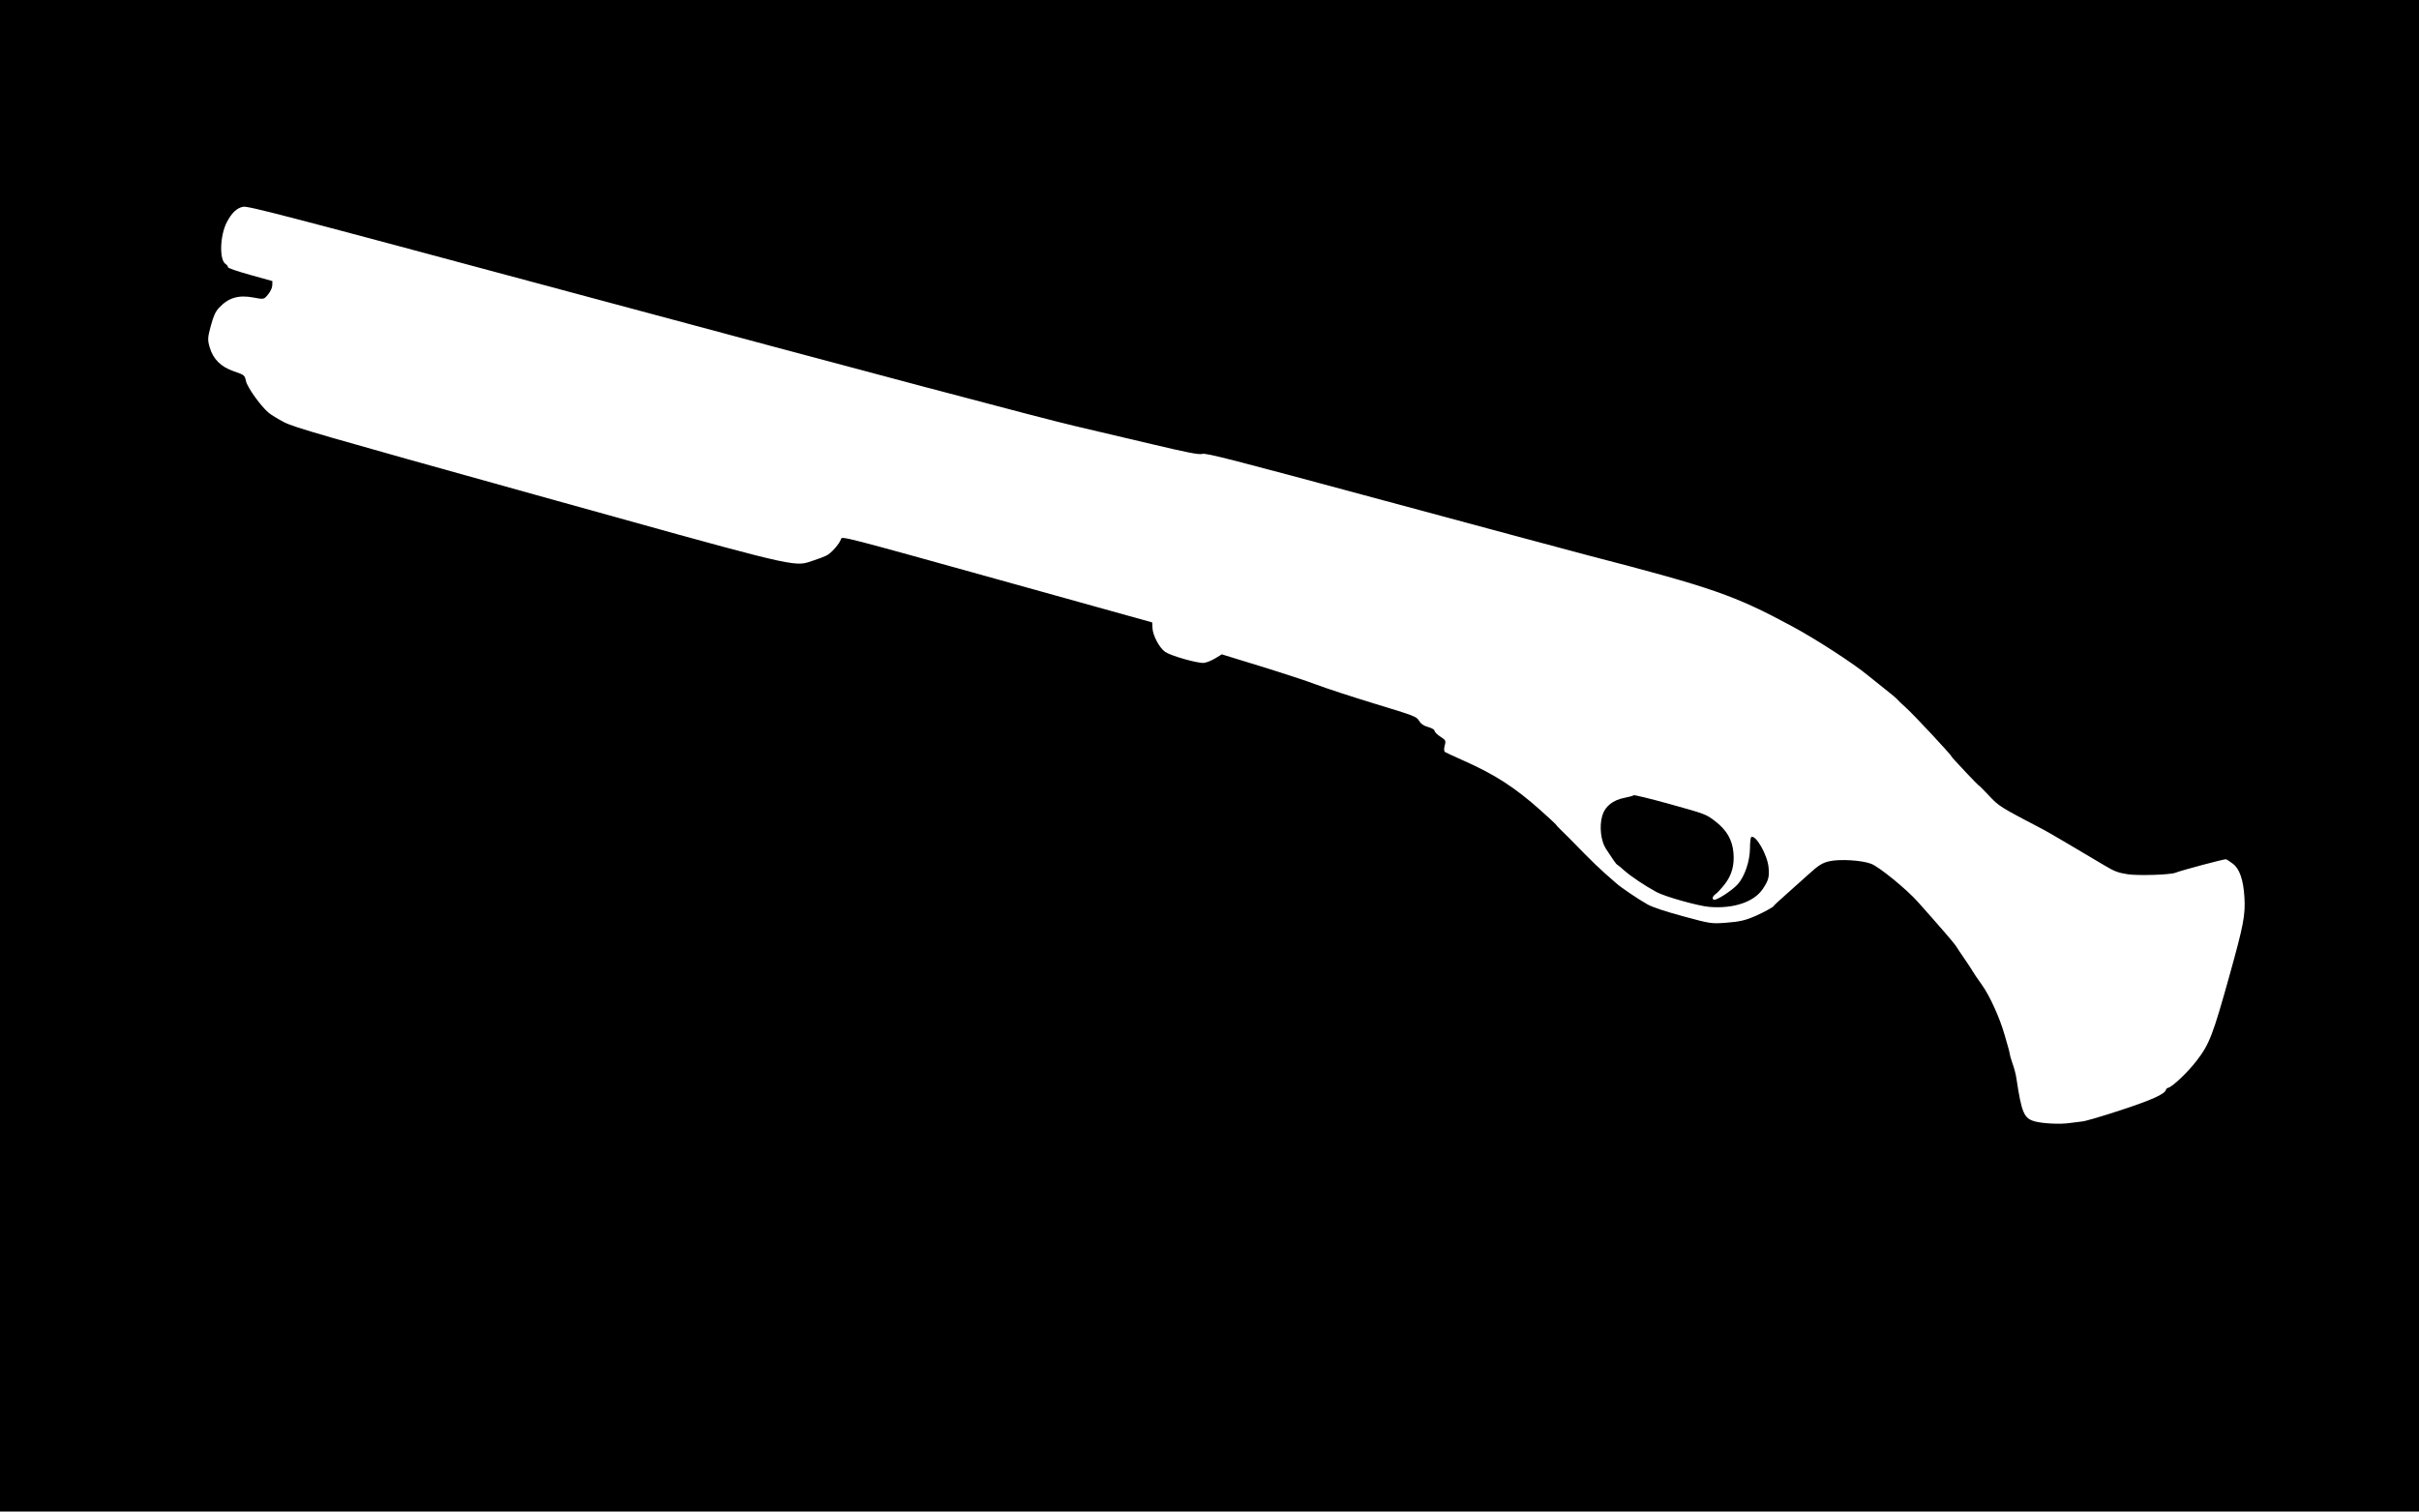
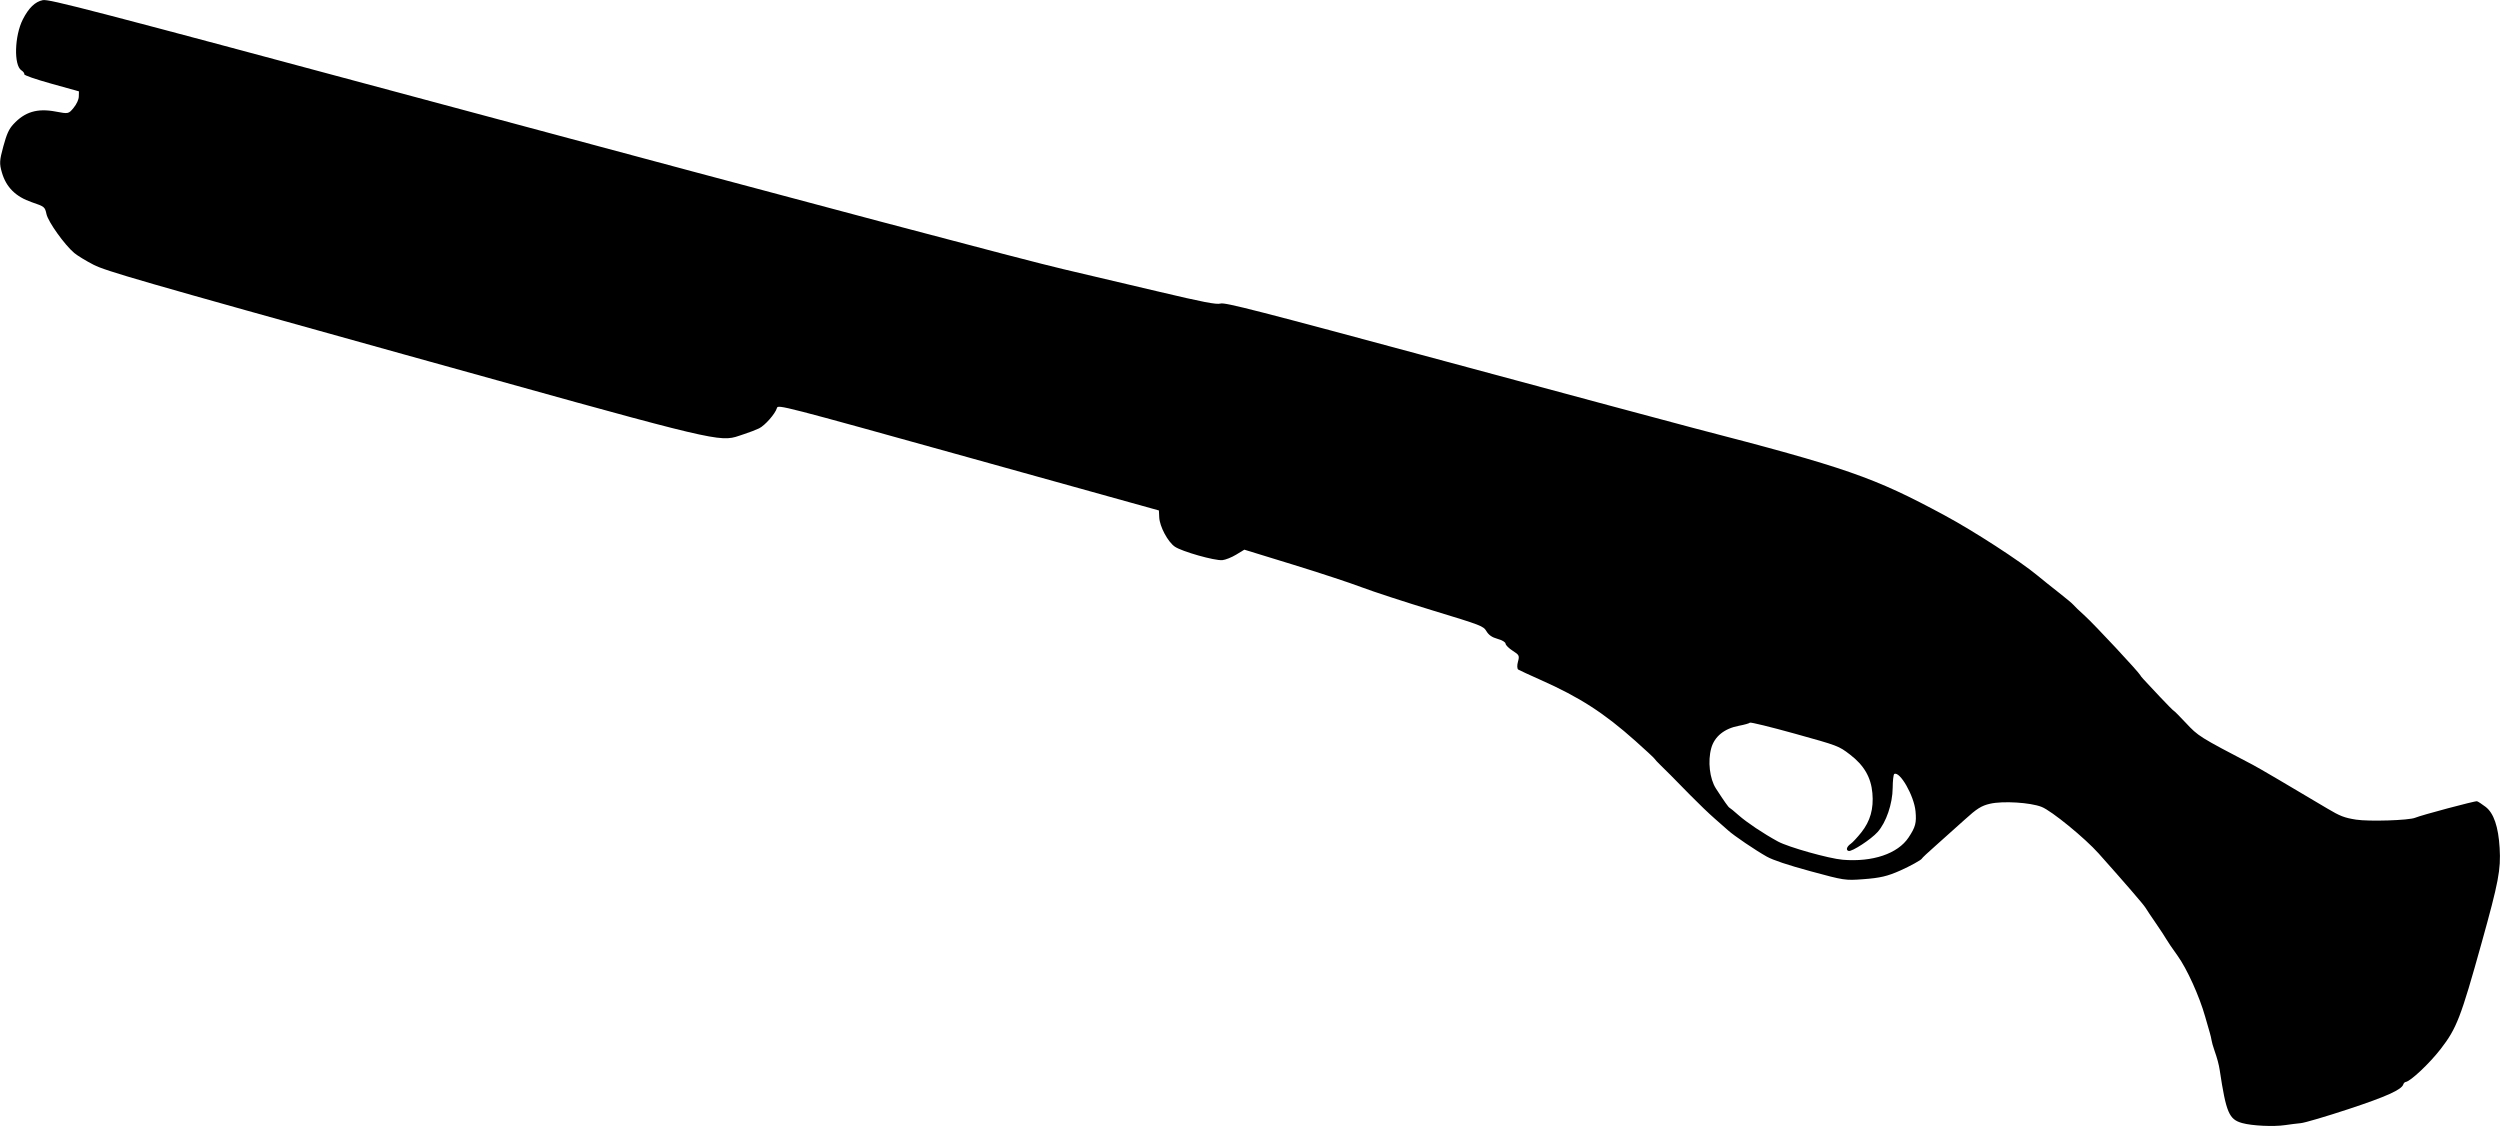
- <svg xmlns="http://www.w3.org/2000/svg" id="skin-14" fill="none" viewBox="0 0 176 110">
-   <path clip-rule="evenodd" d="M176 0H0V110H176V0ZM100.831 36.461C108.005 38.398 114.619 40.176 115.528 40.412C124.621 42.771 126.194 43.318 130.4 45.585C132.138 46.521 134.88 48.299 135.907 49.154C136.171 49.374 136.737 49.827 137.164 50.161C137.591 50.494 137.981 50.821 138.03 50.886C138.079 50.952 138.394 51.254 138.73 51.557C139.272 52.047 141.907 54.871 142.003 55.067C142.046 55.152 142.097 55.209 143.166 56.345C143.584 56.79 143.953 57.162 143.985 57.171C144.017 57.18 144.335 57.499 144.692 57.88C145.443 58.683 145.473 58.702 148.68 60.379C149.012 60.552 150.886 61.651 153.08 62.96C153.841 63.413 154.091 63.511 154.787 63.621C155.544 63.741 157.93 63.666 158.291 63.51C158.645 63.358 161.851 62.502 161.957 62.532C162.02 62.549 162.248 62.698 162.465 62.863C162.948 63.23 163.225 64.042 163.299 65.305C163.374 66.591 163.237 67.313 162.229 70.931C160.996 75.355 160.753 75.987 159.806 77.213C159.142 78.073 158.013 79.136 157.727 79.171C157.673 79.178 157.611 79.241 157.59 79.311C157.494 79.627 156.584 80.038 154.348 80.776C153.024 81.213 151.749 81.589 151.515 81.611C151.281 81.634 150.86 81.686 150.58 81.728C149.897 81.83 148.62 81.769 148.038 81.606C147.258 81.389 147.088 80.99 146.708 78.476C146.654 78.123 146.564 77.785 146.387 77.279C146.311 77.064 146.238 76.803 146.224 76.701C146.209 76.599 146.163 76.4 146.121 76.259C146.078 76.118 145.953 75.682 145.842 75.29C145.498 74.076 144.764 72.458 144.205 71.682C143.911 71.275 143.618 70.844 143.553 70.725C143.489 70.606 143.209 70.179 142.932 69.777C142.654 69.374 142.373 68.953 142.306 68.84C142.196 68.655 141.104 67.391 139.535 65.631C138.713 64.71 136.741 63.098 136.152 62.867C135.482 62.603 133.855 62.504 133.094 62.679C132.58 62.798 132.313 62.966 131.589 63.625C131.105 64.066 130.34 64.751 129.888 65.148C129.436 65.545 129.058 65.899 129.048 65.936C129.028 66.006 128.346 66.383 127.784 66.633C127.01 66.978 126.589 67.077 125.569 67.153C124.51 67.232 124.452 67.223 122.457 66.681C121.103 66.313 120.237 66.023 119.862 65.814C119.197 65.442 117.909 64.569 117.575 64.264C117.445 64.145 117.082 63.826 116.768 63.554C116.454 63.282 115.803 62.658 115.322 62.167L114.171 60.995C114.019 60.84 113.748 60.572 113.568 60.399C113.389 60.227 113.225 60.051 113.204 60.008C113.183 59.966 112.676 59.495 112.077 58.961C110.213 57.299 108.772 56.37 106.465 55.344C105.8 55.048 105.199 54.77 105.13 54.727C105.061 54.683 105.052 54.475 105.112 54.263C105.211 53.907 105.187 53.857 104.806 53.616C104.58 53.472 104.387 53.283 104.379 53.195C104.37 53.098 104.182 52.984 103.903 52.907C103.576 52.816 103.385 52.684 103.246 52.456C103.057 52.144 102.962 52.107 100.051 51.221C98.402 50.718 96.499 50.096 95.823 49.839C95.147 49.582 93.312 48.978 91.745 48.496L88.895 47.62L88.41 47.915C88.143 48.077 87.775 48.224 87.593 48.241C87.144 48.283 85.196 47.731 84.776 47.443C84.359 47.157 83.874 46.245 83.85 45.702L83.831 45.296L72.541 42.152C61.486 39.074 61.249 39.013 61.192 39.22C61.097 39.558 60.483 40.259 60.13 40.431C59.952 40.518 59.542 40.674 59.221 40.778C59.034 40.838 58.886 40.895 58.734 40.938C57.64 41.248 56.345 40.852 39.014 36.027C23.391 31.677 21.414 31.105 20.689 30.734C20.242 30.505 19.725 30.19 19.541 30.035C18.967 29.552 17.996 28.192 17.895 27.731C17.801 27.3 17.781 27.284 17.028 27.027C16.068 26.699 15.504 26.137 15.251 25.26C15.098 24.73 15.108 24.561 15.337 23.717C15.539 22.977 15.669 22.689 15.934 22.403C16.612 21.667 17.351 21.447 18.44 21.653C19.194 21.796 19.206 21.794 19.503 21.431C19.684 21.209 19.806 20.943 19.811 20.759L19.819 20.455L18.185 20C17.248 19.739 16.564 19.502 16.581 19.443C16.596 19.386 16.518 19.28 16.407 19.208C15.95 18.907 16 17.159 16.494 16.189C16.841 15.508 17.218 15.144 17.674 15.049C18.039 14.972 20.288 15.559 41.489 21.258C63.443 27.161 75.924 30.473 78.196 31.001C79.418 31.285 81.939 31.879 83.798 32.321C86.431 32.946 87.247 33.103 87.483 33.032C87.745 32.952 89.593 33.427 100.831 36.461ZM118.215 58.057C118.538 57.996 118.829 57.914 118.861 57.874C118.894 57.835 120.089 58.127 121.517 58.524C124.095 59.241 124.119 59.25 124.79 59.762C125.622 60.398 126.036 61.108 126.12 62.045C126.204 62.972 125.995 63.712 125.463 64.38C125.229 64.675 124.949 64.976 124.842 65.049C124.599 65.216 124.533 65.429 124.708 65.478C124.905 65.533 126.043 64.79 126.432 64.353C126.938 63.784 127.315 62.68 127.323 61.74C127.326 61.314 127.369 60.943 127.416 60.916C127.747 60.728 128.593 62.212 128.677 63.126C128.741 63.815 128.675 64.062 128.264 64.681C127.626 65.642 126.13 66.147 124.361 65.999C123.544 65.93 121.135 65.252 120.525 64.919C119.651 64.442 118.687 63.797 118.187 63.357C117.925 63.124 117.685 62.928 117.655 62.919C117.598 62.903 117.348 62.551 116.845 61.774C116.475 61.202 116.354 60.157 116.57 59.383C116.762 58.691 117.348 58.219 118.215 58.057Z" fill="currentColor" fill-rule="evenodd">
+ <svg xmlns="http://www.w3.org/2000/svg" id="skin-14" fill="none" viewBox="15.14 15.04 148.18 66.74">
+   <path clip-rule="evenodd" d="M100.831 36.461C108.005 38.398 114.619 40.176 115.528 40.412C124.621 42.771 126.194 43.318 130.4 45.585C132.138 46.521 134.88 48.299 135.907 49.154C136.171 49.374 136.737 49.827 137.164 50.161C137.591 50.494 137.981 50.821 138.03 50.886C138.079 50.952 138.394 51.254 138.73 51.557C139.272 52.047 141.907 54.871 142.003 55.067C142.046 55.152 142.097 55.209 143.166 56.345C143.584 56.79 143.953 57.162 143.985 57.171C144.017 57.18 144.335 57.499 144.692 57.88C145.443 58.683 145.473 58.702 148.68 60.379C149.012 60.552 150.886 61.651 153.08 62.96C153.841 63.413 154.091 63.511 154.787 63.621C155.544 63.741 157.93 63.666 158.291 63.51C158.645 63.358 161.851 62.502 161.957 62.532C162.02 62.549 162.248 62.698 162.465 62.863C162.948 63.23 163.225 64.042 163.299 65.305C163.374 66.591 163.237 67.313 162.229 70.931C160.996 75.355 160.753 75.987 159.806 77.213C159.142 78.073 158.013 79.136 157.727 79.171C157.673 79.178 157.611 79.241 157.59 79.311C157.494 79.627 156.584 80.038 154.348 80.776C153.024 81.213 151.749 81.589 151.515 81.611C151.281 81.634 150.86 81.686 150.58 81.728C149.897 81.83 148.62 81.769 148.038 81.606C147.258 81.389 147.088 80.99 146.708 78.476C146.654 78.123 146.564 77.785 146.387 77.279C146.311 77.064 146.238 76.803 146.224 76.701C146.209 76.599 146.163 76.4 146.121 76.259C146.078 76.118 145.953 75.682 145.842 75.29C145.498 74.076 144.764 72.458 144.205 71.682C143.911 71.275 143.618 70.844 143.553 70.725C143.489 70.606 143.209 70.179 142.932 69.777C142.654 69.374 142.373 68.953 142.306 68.84C142.196 68.655 141.104 67.391 139.535 65.631C138.713 64.71 136.741 63.098 136.152 62.867C135.482 62.603 133.855 62.504 133.094 62.679C132.58 62.798 132.313 62.966 131.589 63.625C131.105 64.066 130.34 64.751 129.888 65.148C129.436 65.545 129.058 65.899 129.048 65.936C129.028 66.006 128.346 66.383 127.784 66.633C127.01 66.978 126.589 67.077 125.569 67.153C124.51 67.232 124.452 67.223 122.457 66.681C121.103 66.313 120.237 66.023 119.862 65.814C119.197 65.442 117.909 64.569 117.575 64.264C117.445 64.145 117.082 63.826 116.768 63.554C116.454 63.282 115.803 62.658 115.322 62.167L114.171 60.995C114.019 60.84 113.748 60.572 113.568 60.399C113.389 60.227 113.225 60.051 113.204 60.008C113.183 59.966 112.676 59.495 112.077 58.961C110.213 57.299 108.772 56.37 106.465 55.344C105.8 55.048 105.199 54.77 105.13 54.727C105.061 54.683 105.052 54.475 105.112 54.263C105.211 53.907 105.187 53.857 104.806 53.616C104.58 53.472 104.387 53.283 104.379 53.195C104.37 53.098 104.182 52.984 103.903 52.907C103.576 52.816 103.385 52.684 103.246 52.456C103.057 52.144 102.962 52.107 100.051 51.221C98.402 50.718 96.499 50.096 95.823 49.839C95.147 49.582 93.312 48.978 91.745 48.496L88.895 47.62L88.41 47.915C88.143 48.077 87.775 48.224 87.593 48.241C87.144 48.283 85.196 47.731 84.776 47.443C84.359 47.157 83.874 46.245 83.85 45.702L83.831 45.296L72.541 42.152C61.486 39.074 61.249 39.013 61.192 39.22C61.097 39.558 60.483 40.259 60.13 40.431C59.952 40.518 59.542 40.674 59.221 40.778C59.034 40.838 58.886 40.895 58.734 40.938C57.64 41.248 56.345 40.852 39.014 36.027C23.391 31.677 21.414 31.105 20.689 30.734C20.242 30.505 19.725 30.19 19.541 30.035C18.967 29.552 17.996 28.192 17.895 27.731C17.801 27.3 17.781 27.284 17.028 27.027C16.068 26.699 15.504 26.137 15.251 25.26C15.098 24.73 15.108 24.561 15.337 23.717C15.539 22.977 15.669 22.689 15.934 22.403C16.612 21.667 17.351 21.447 18.44 21.653C19.194 21.796 19.206 21.794 19.503 21.431C19.684 21.209 19.806 20.943 19.811 20.759L19.819 20.455L18.185 20C17.248 19.739 16.564 19.502 16.581 19.443C16.596 19.386 16.518 19.28 16.407 19.208C15.95 18.907 16 17.159 16.494 16.189C16.841 15.508 17.218 15.144 17.674 15.049C18.039 14.972 20.288 15.559 41.489 21.258C63.443 27.161 75.924 30.473 78.196 31.001C79.418 31.285 81.939 31.879 83.798 32.321C86.431 32.946 87.247 33.103 87.483 33.032C87.745 32.952 89.593 33.427 100.831 36.461ZM118.215 58.057C118.538 57.996 118.829 57.914 118.861 57.874C118.894 57.835 120.089 58.127 121.517 58.524C124.095 59.241 124.119 59.25 124.79 59.762C125.622 60.398 126.036 61.108 126.12 62.045C126.204 62.972 125.995 63.712 125.463 64.38C125.229 64.675 124.949 64.976 124.842 65.049C124.599 65.216 124.533 65.429 124.708 65.478C124.905 65.533 126.043 64.79 126.432 64.353C126.938 63.784 127.315 62.68 127.323 61.74C127.326 61.314 127.369 60.943 127.416 60.916C127.747 60.728 128.593 62.212 128.677 63.126C128.741 63.815 128.675 64.062 128.264 64.681C127.626 65.642 126.13 66.147 124.361 65.999C123.544 65.93 121.135 65.252 120.525 64.919C119.651 64.442 118.687 63.797 118.187 63.357C117.925 63.124 117.685 62.928 117.655 62.919C117.598 62.903 117.348 62.551 116.845 61.774C116.475 61.202 116.354 60.157 116.57 59.383C116.762 58.691 117.348 58.219 118.215 58.057Z" fill="currentColor" fill-rule="evenodd">
    </path>
</svg>
